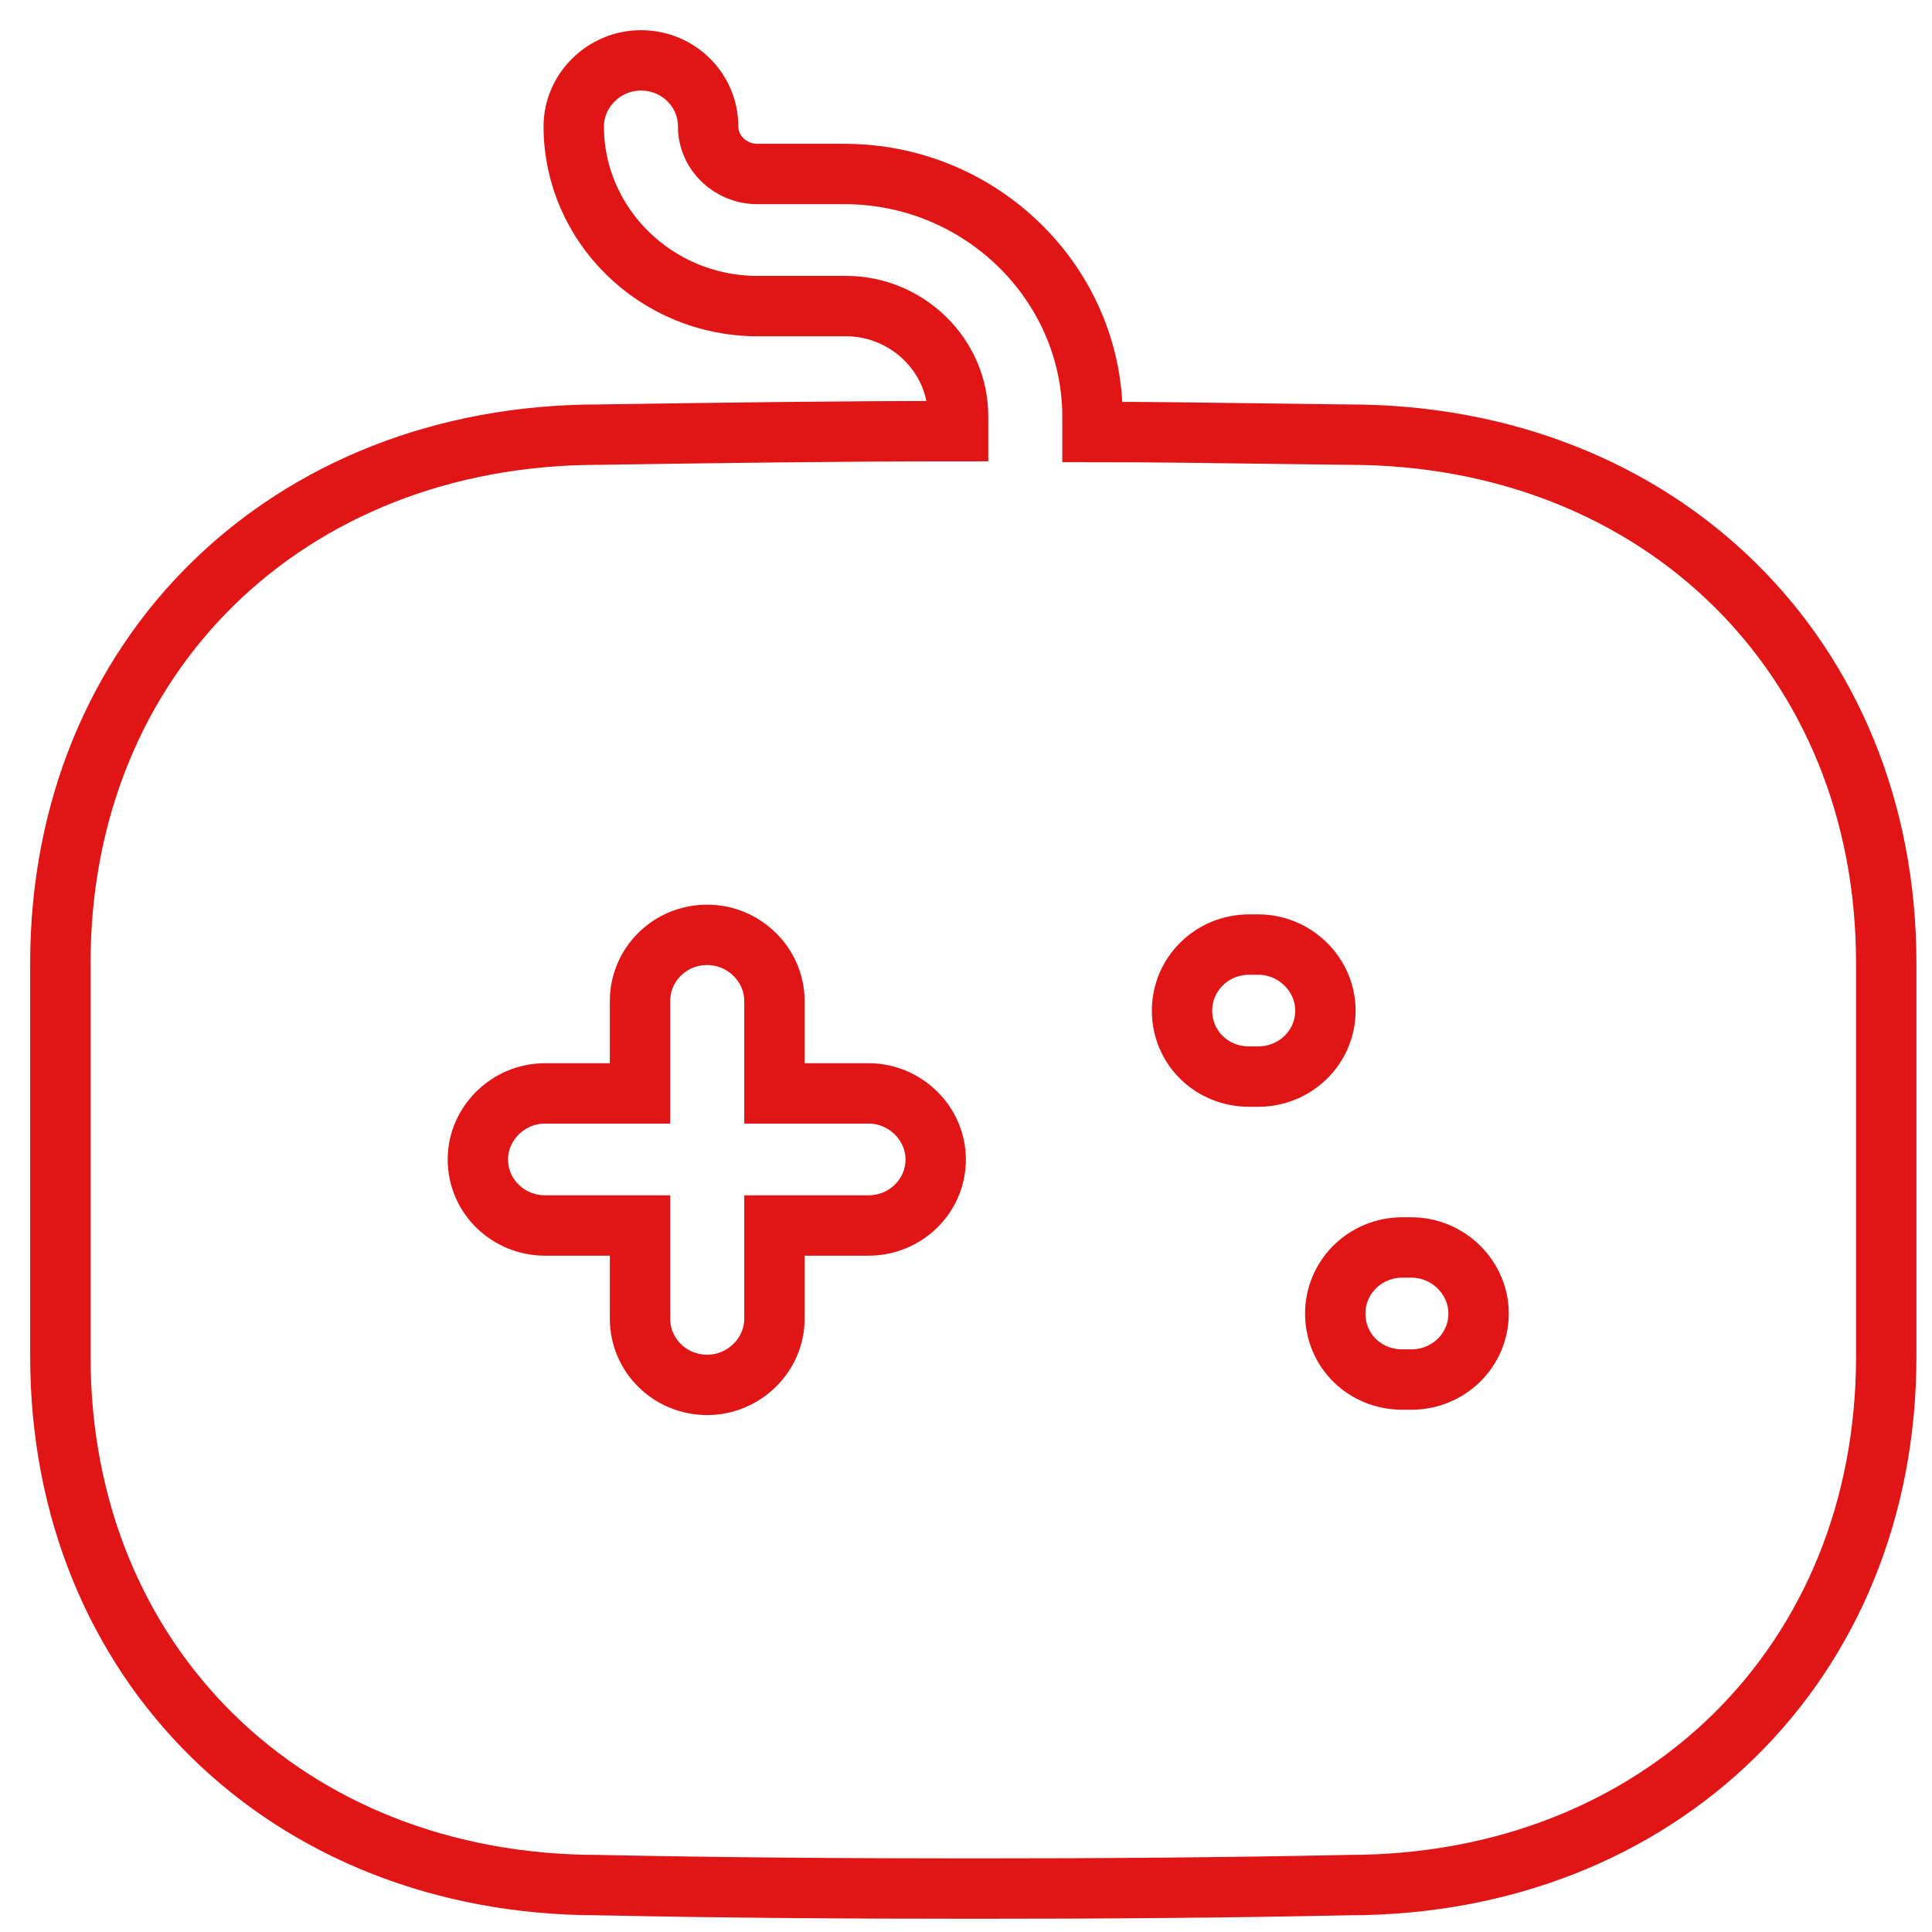
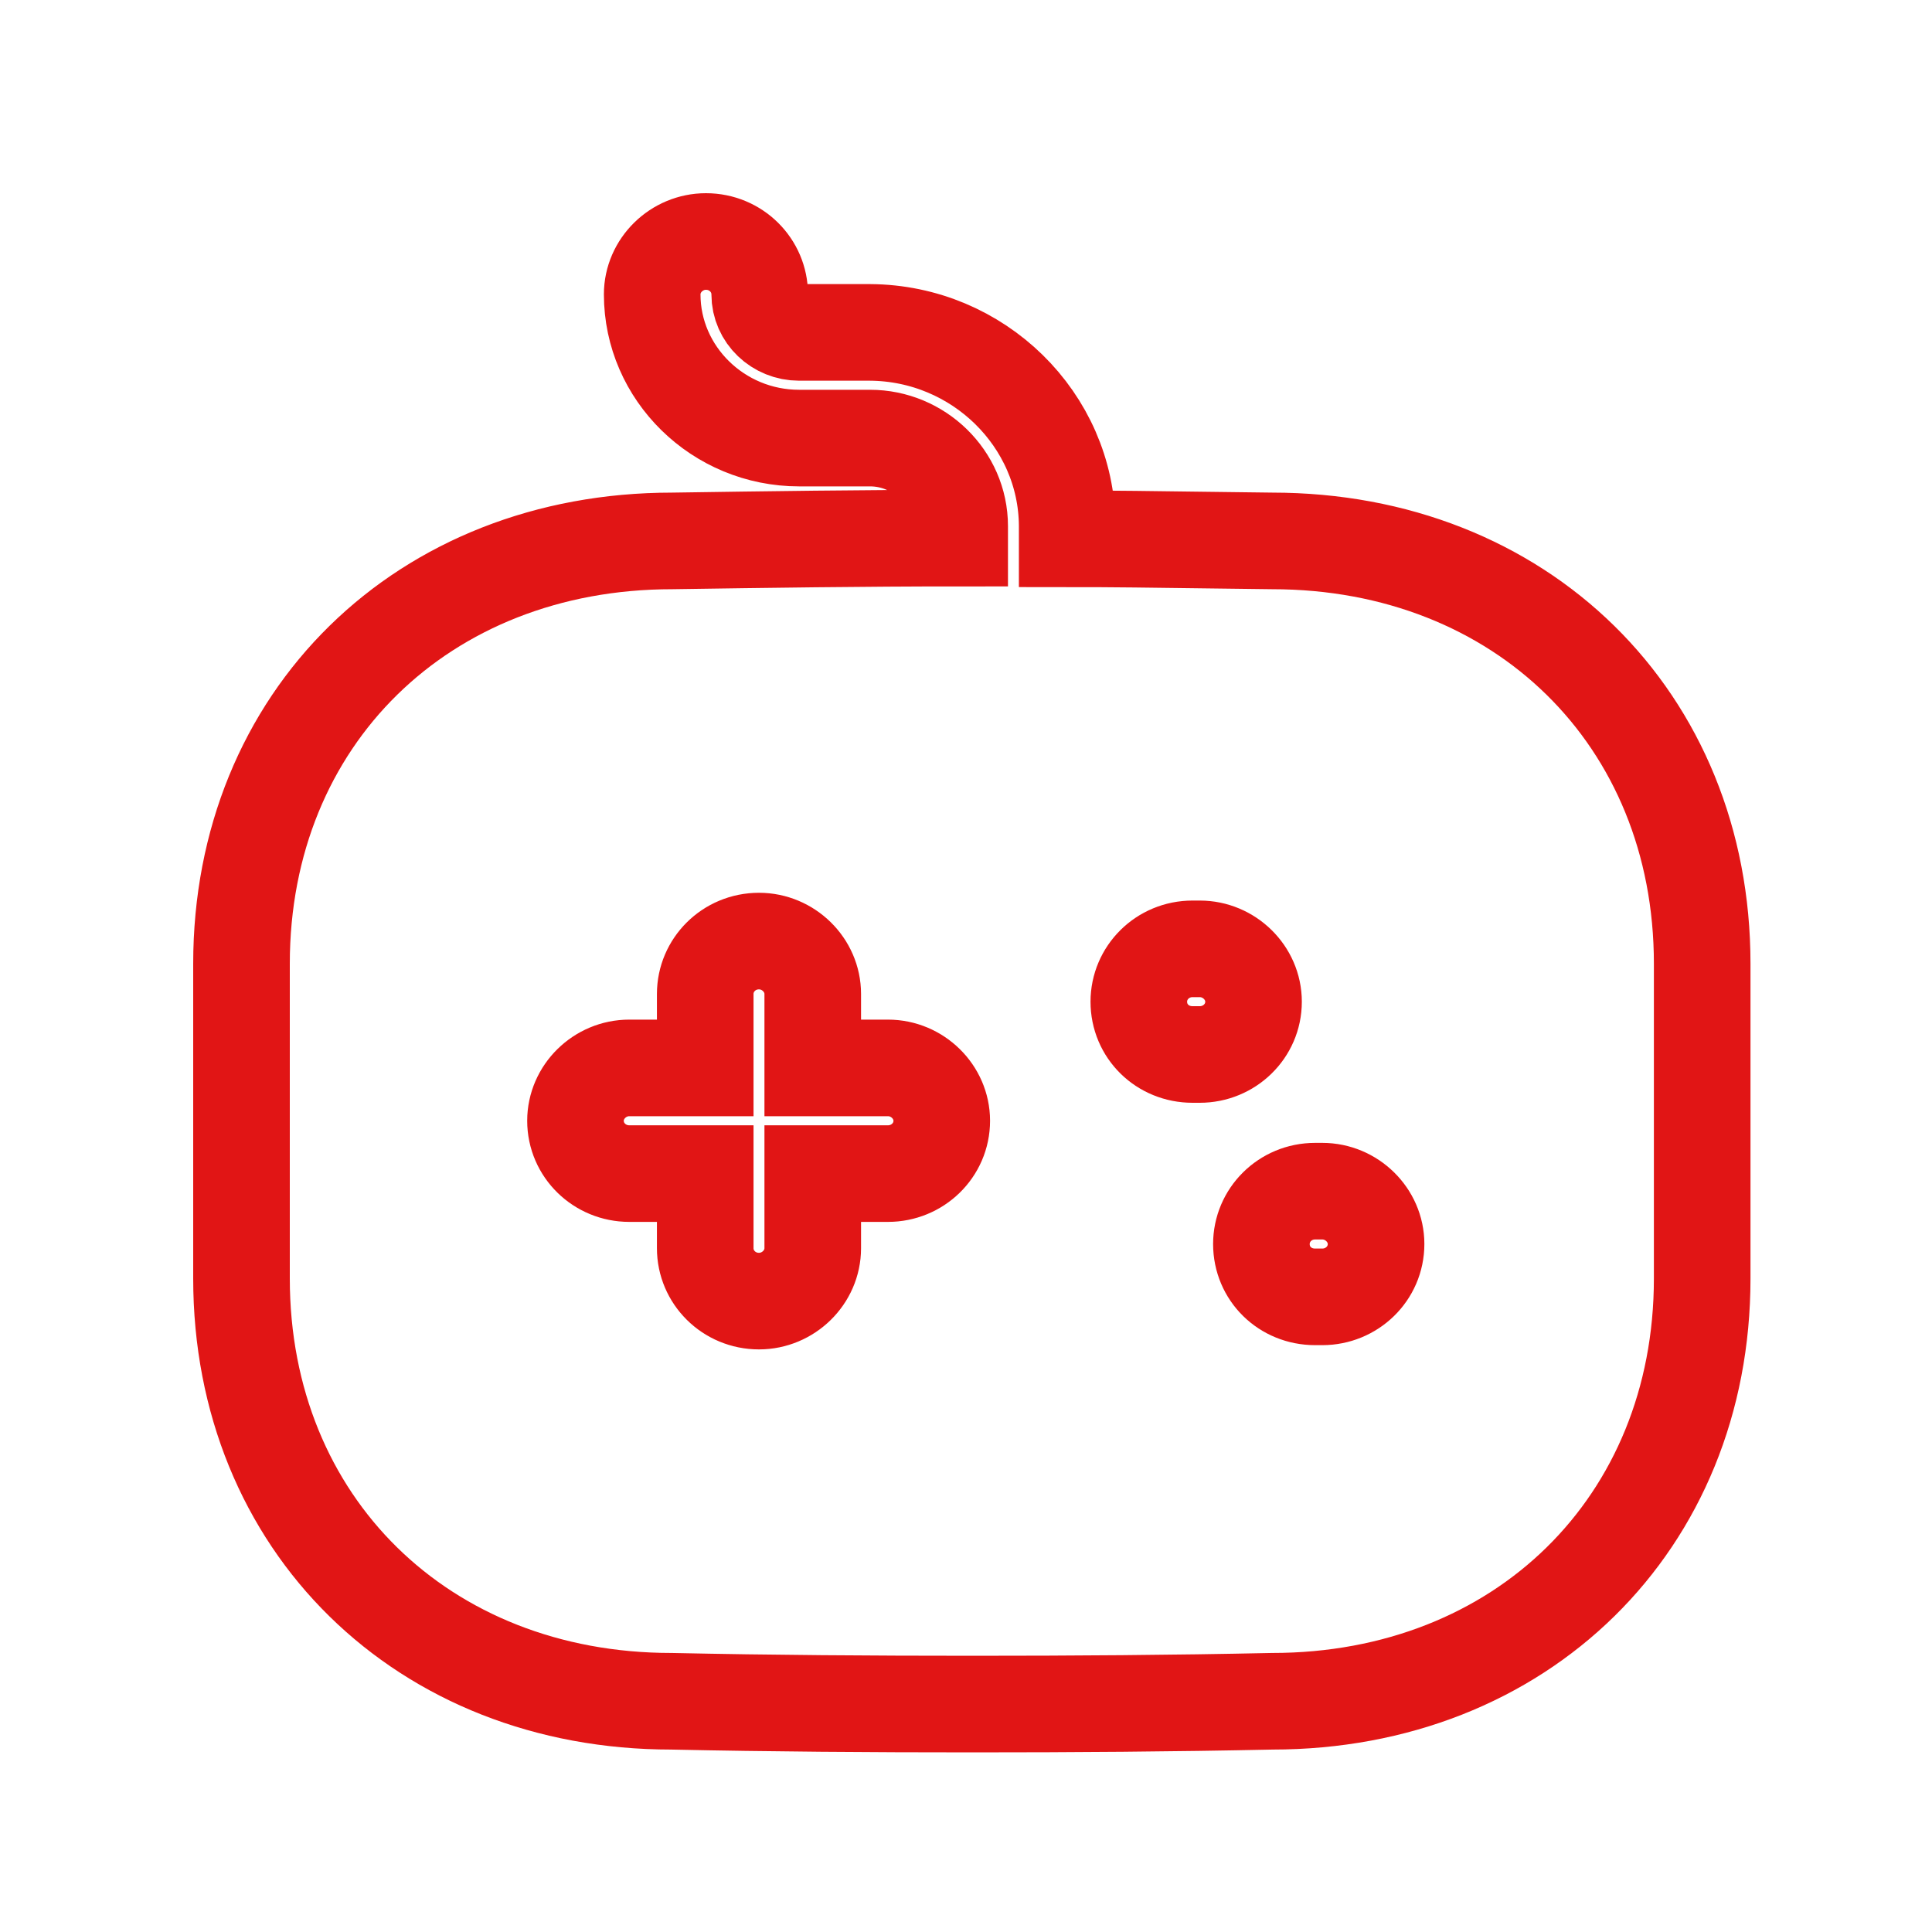
- <svg xmlns="http://www.w3.org/2000/svg" width="32" height="32" viewBox="0 0 32 32" fill="none">
-   <path fill-rule="evenodd" clip-rule="evenodd" d="M20.905 7.181C21.382 7.188 21.859 7.194 22.338 7.199C27.488 7.199 31.242 10.875 31.242 15.951V22.471C31.242 27.547 27.488 31.223 22.338 31.223C20.276 31.267 18.213 31.281 16.136 31.281C14.058 31.281 11.966 31.267 9.903 31.223C4.754 31.223 1 27.547 1 22.471V15.951C1 10.875 4.754 7.199 9.918 7.199C11.862 7.17 13.851 7.141 15.869 7.141V6.893C15.869 5.886 15.023 5.07 14.014 5.07H12.545C10.868 5.07 9.503 3.728 9.503 2.094C9.503 1.496 10.007 1 10.616 1C11.239 1 11.729 1.496 11.729 2.094C11.729 2.532 12.1 2.882 12.545 2.882H14.014C16.254 2.896 18.08 4.69 18.095 6.878V7.155C19.03 7.155 19.965 7.168 20.905 7.181ZM14.385 20.298H12.827V21.844C12.827 22.442 12.322 22.938 11.714 22.938C11.091 22.938 10.601 22.442 10.601 21.844V20.298H9.028C8.419 20.298 7.915 19.816 7.915 19.204C7.915 18.606 8.419 18.11 9.028 18.11H10.601V16.578C10.601 15.98 11.091 15.484 11.714 15.484C12.322 15.484 12.827 15.98 12.827 16.578V18.11H14.385C14.993 18.11 15.498 18.606 15.498 19.204C15.498 19.816 14.993 20.298 14.385 20.298ZM20.691 17.832H20.84C21.448 17.832 21.953 17.351 21.953 16.739C21.953 16.14 21.448 15.645 20.84 15.645H20.691C20.068 15.645 19.578 16.14 19.578 16.739C19.578 17.351 20.068 17.832 20.691 17.832ZM23.229 22.85H23.377C23.985 22.85 24.49 22.369 24.49 21.756C24.49 21.158 23.985 20.662 23.377 20.662H23.229C22.604 20.662 22.116 21.158 22.116 21.756C22.116 22.369 22.604 22.85 23.229 22.85Z" stroke="#E11515" />
+ <svg xmlns="http://www.w3.org/2000/svg" width="40" height="40" viewBox="0 0 40 40" fill="none">
+   <path fill-rule="evenodd" clip-rule="evenodd" d="M24.905 11.181C25.382 11.188 25.859 11.194 26.338 11.199C31.488 11.199 35.242 14.875 35.242 19.951V26.471C35.242 31.547 31.488 35.223 26.338 35.223C24.276 35.267 22.213 35.281 20.136 35.281C18.058 35.281 15.966 35.267 13.903 35.223C8.754 35.223 5 31.547 5 26.471V19.951C5 14.875 8.754 11.199 13.918 11.199C15.862 11.17 17.851 11.141 19.869 11.141V10.893C19.869 9.886 19.023 9.07 18.014 9.07H16.545C14.868 9.07 13.503 7.728 13.503 6.094C13.503 5.496 14.007 5 14.616 5C15.239 5 15.729 5.496 15.729 6.094C15.729 6.532 16.099 6.882 16.545 6.882H18.014C20.254 6.896 22.08 8.69 22.095 10.878V11.155C23.03 11.155 23.965 11.168 24.905 11.181ZM18.385 24.298H16.827V25.844C16.827 26.442 16.322 26.938 15.714 26.938C15.091 26.938 14.601 26.442 14.601 25.844V24.298H13.028C12.419 24.298 11.915 23.816 11.915 23.204C11.915 22.606 12.419 22.11 13.028 22.11H14.601V20.578C14.601 19.98 15.091 19.484 15.714 19.484C16.322 19.484 16.827 19.98 16.827 20.578V22.11H18.385C18.993 22.11 19.498 22.606 19.498 23.204C19.498 23.816 18.993 24.298 18.385 24.298ZM24.691 21.832H24.84C25.448 21.832 25.953 21.351 25.953 20.739C25.953 20.14 25.448 19.645 24.84 19.645H24.691C24.068 19.645 23.578 20.14 23.578 20.739C23.578 21.351 24.068 21.832 24.691 21.832ZM27.229 26.85H27.377C27.985 26.85 28.49 26.369 28.49 25.756C28.49 25.158 27.985 24.662 27.377 24.662H27.229C26.604 24.662 26.116 25.158 26.116 25.756C26.116 26.369 26.604 26.85 27.229 26.85Z" stroke="#E11515" stroke-width="2" />
</svg>
